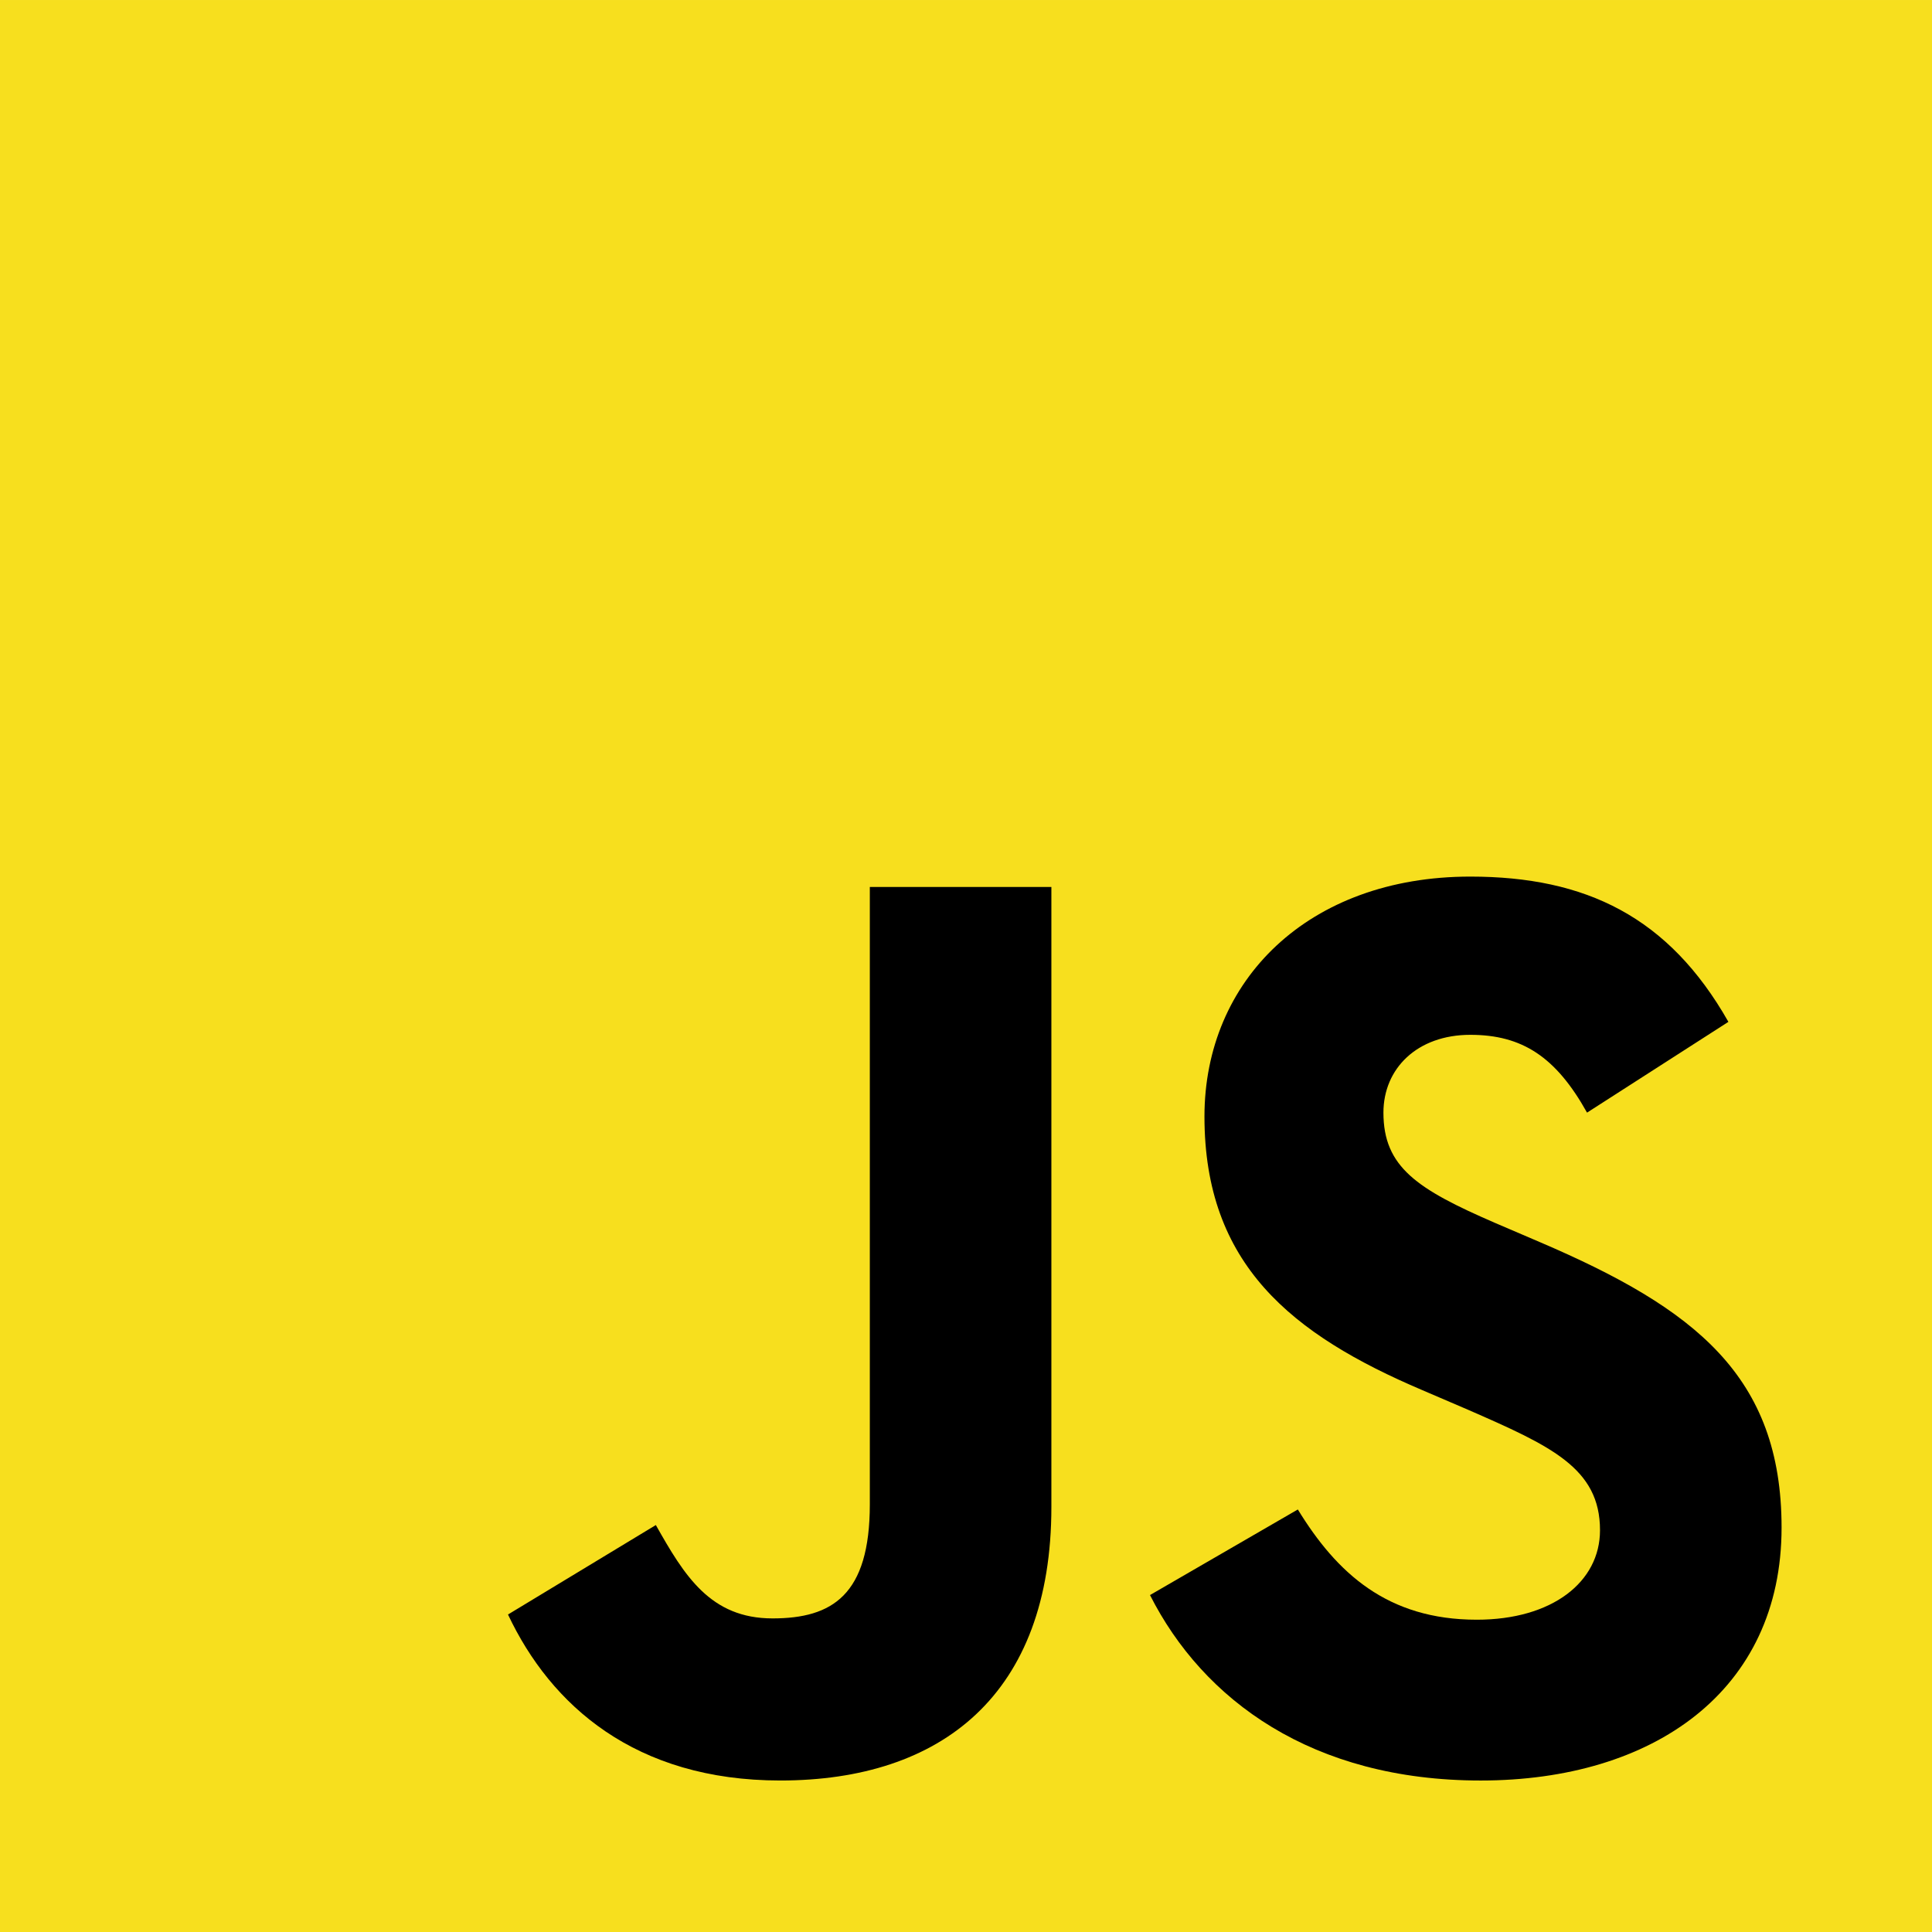
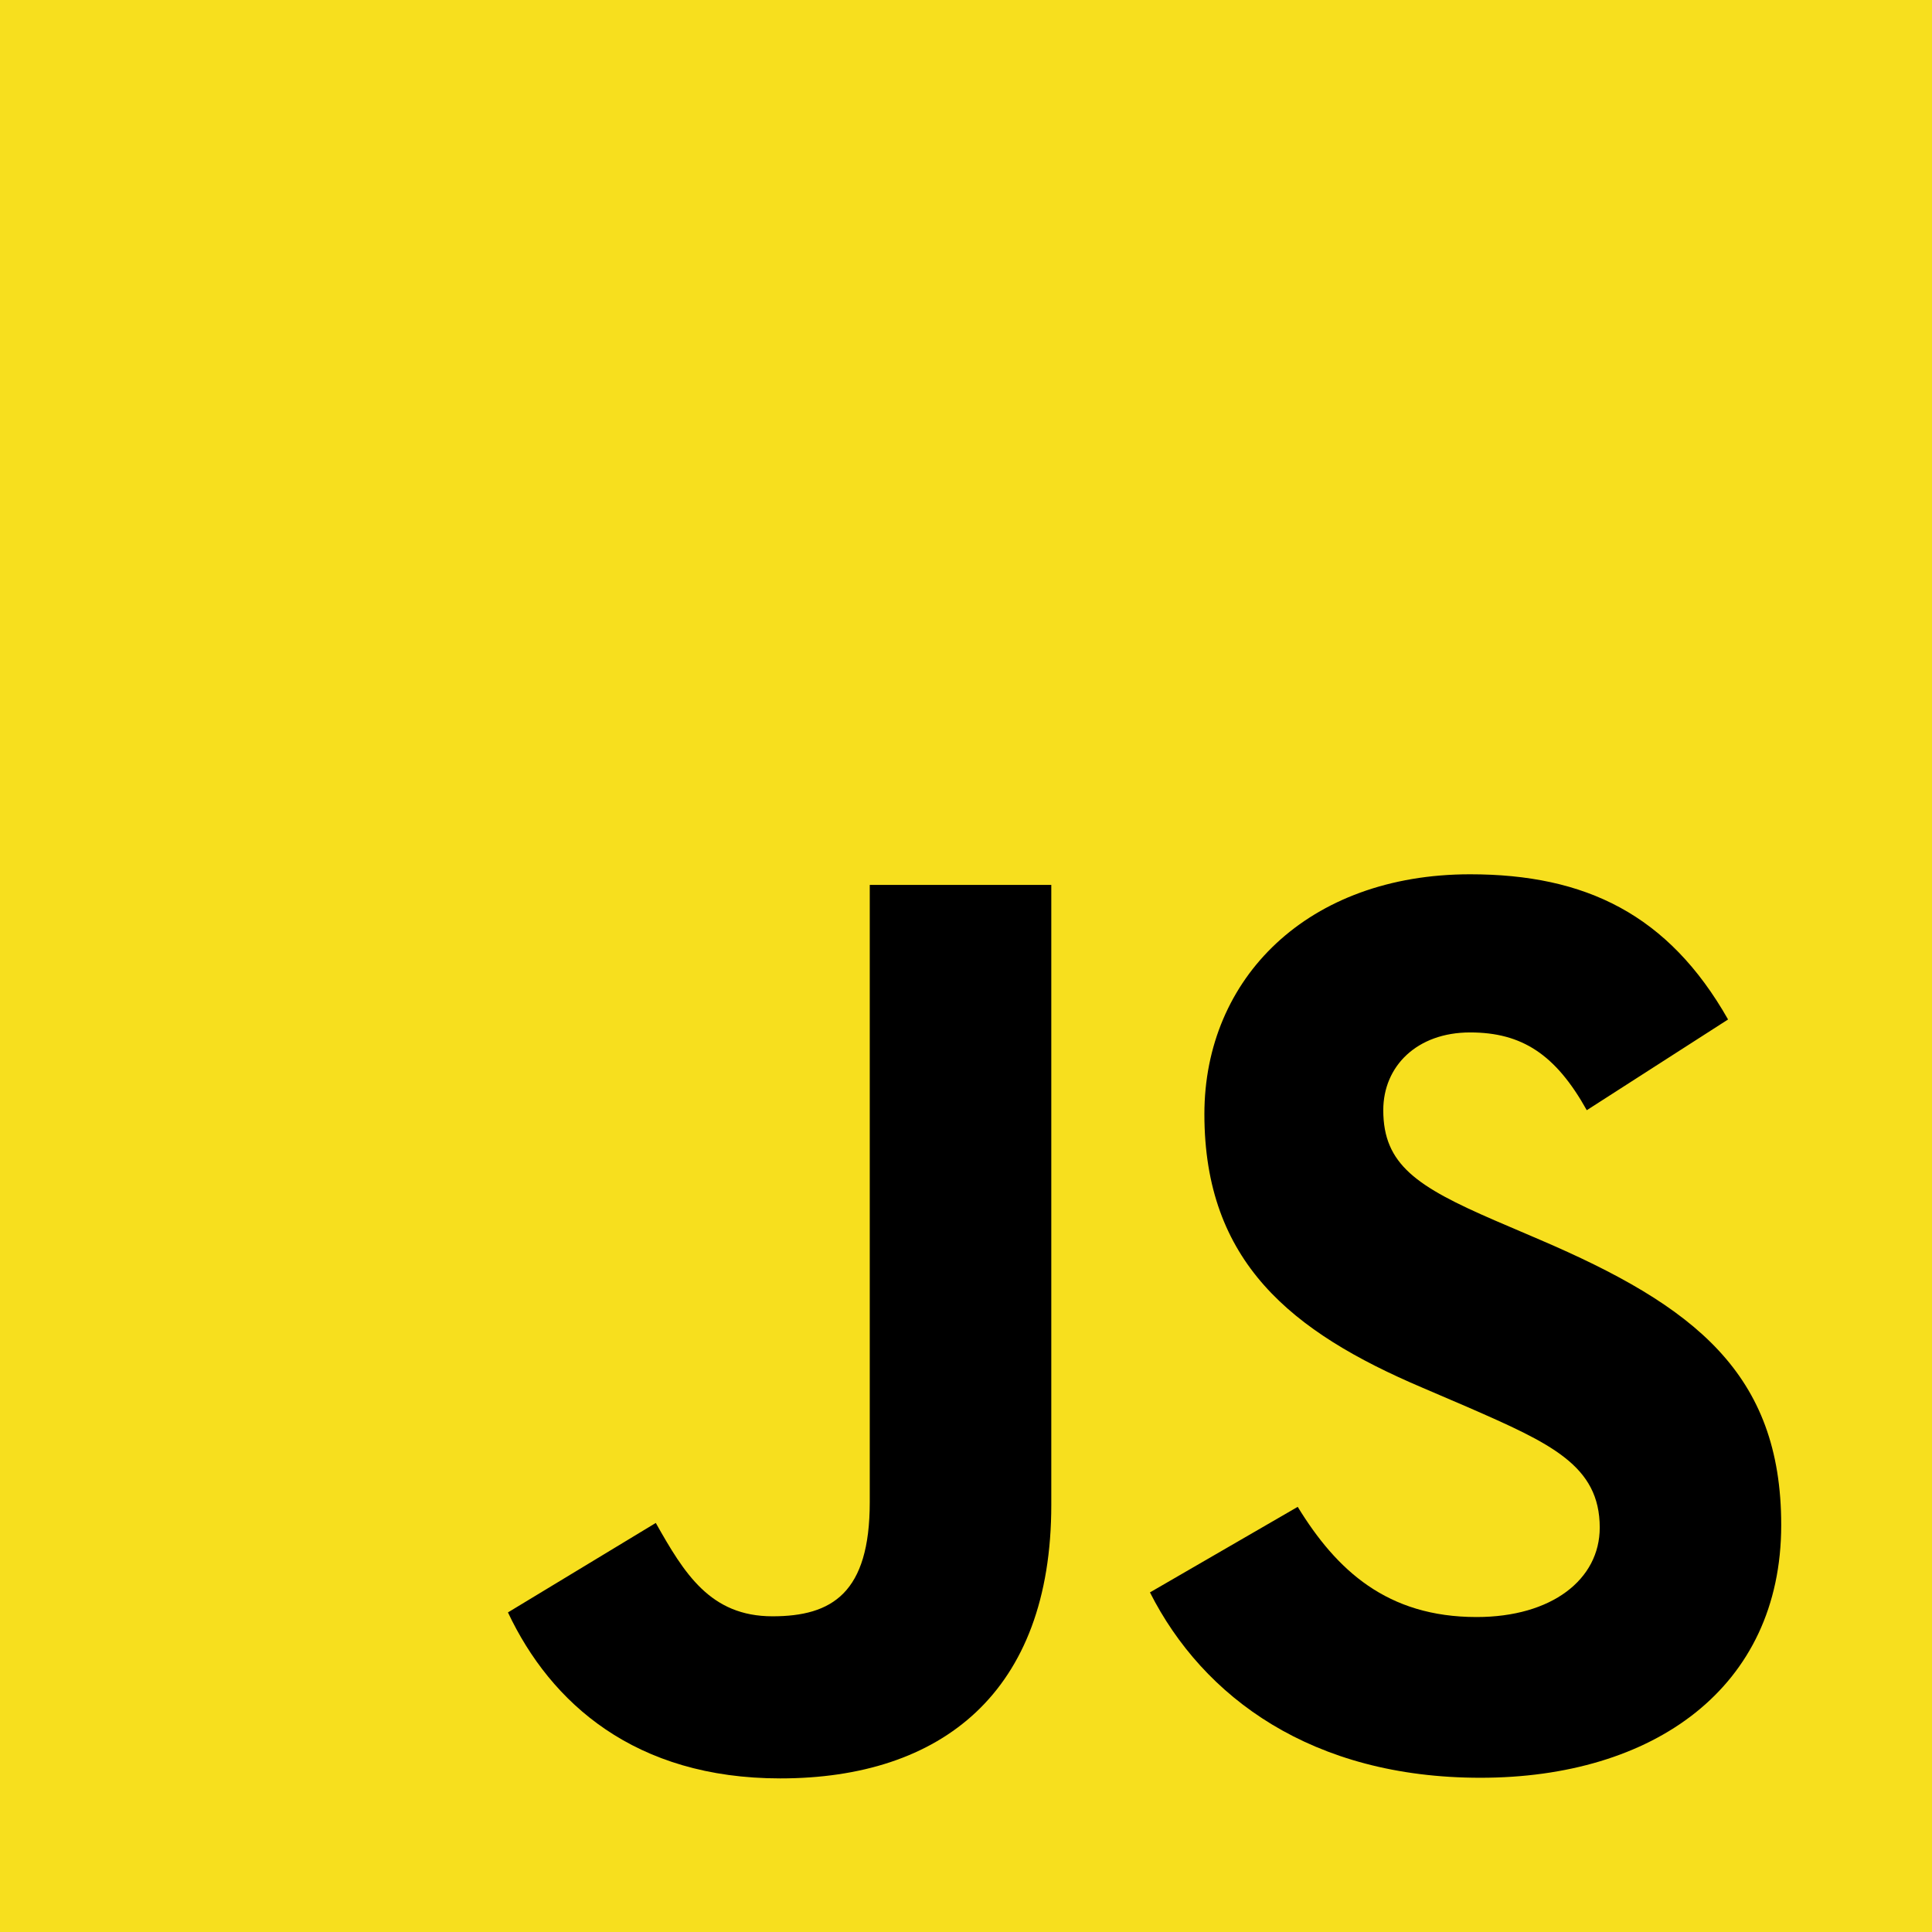
<svg xmlns="http://www.w3.org/2000/svg" id="js" viewBox="0 0 630 630" height="100%" width="100%" version="1.1" xml:space="preserve">
-   <g transform="matrix(1.25,0,0,-1.25,0,630.6275)">
-     <g id="logo" transform="scale(0.1,0.1)" d="M0,5045,0,0h5046.7v5045h-5046.7z" fill-rule="nonzero">
-       <path id="background" fill="#f7df1e" d="m0,0,5046.7,0,0,5045h-5046.7v-5045z" />
-       <path id="j" fill="#000" d="m1325.2,833.23,385.7,233.42c74.41-131.93,142.1-243.55,304.46-243.55,155.63,0,253.75,60.878,253.75,297.68v1610.4h473.63v-1617.1c0-490.56-287.55-713.85-707.08-713.85-378.89,0-598.82,196.23-710.46,433.04" />
-       <path id="s" fill="#000" d="m3000,883.98,385.65,223.29c101.52-165.79,233.46-287.58,466.89-287.58,196.25,0,321.39,98.118,321.39,233.45,0,162.39-128.55,219.91-345.08,314.61l-118.38,50.78c-341.72,145.45-568.4,328.14-568.4,713.82,0,355.23,270.65,625.9,693.56,625.9,301.1,0,517.62-104.89,673.23-378.93l-368.77-236.81c-81.2,145.46-169.14,202.97-304.46,202.97-138.71,0-226.68-87.96-226.68-202.97,0-142.1,87.97-199.62,290.94-287.59l118.4-50.74c402.6-172.55,629.28-348.46,629.28-744.27,0-426.3-334.93-659.72-784.88-659.72-439.81,0-724,209.74-862.69,483.79" />
-     </g>
+   <g id="logo">
+     <rect fill="#f7df1e" id="background" width="630" height="630" x="0" y="0" />
+     <path fill="#000000" id="j" d="M 165.638,525.788 213.846,496.613 C 223.146,513.103 231.607,527.054 251.9,527.054 271.352,527.054 283.616,519.445 283.616,489.848 L 283.616,288.565 342.814,288.565 342.814,490.69 C 342.814,552.005 306.874,579.913 254.437,579.913 207.08,579.913 179.591,555.386 165.638,525.788" />
+     <path fill="#000000" id="s" d="M 374.986,519.261 423.168,491.364 C 435.852,512.077 452.336,527.293 481.5,527.293 506.019,527.293 521.654,515.035 521.654,498.127 521.654,477.838 505.593,470.652 478.541,458.82 L 463.75,452.476 C 421.057,434.303 392.736,411.479 392.736,363.292 392.736,318.911 426.55,285.094 479.388,285.094 517.006,285.094 544.058,298.198 563.5,332.436 L 517.426,362.023 C 507.281,343.85 496.294,336.664 479.388,336.664 462.057,336.664 451.067,347.654 451.067,362.023 451.067,379.777 462.057,386.963 487.416,397.954 L 502.209,404.293 C 552.509,425.851 580.83,447.829 580.83,497.281 580.83,550.542 538.984,579.705 482.768,579.705 427.819,579.705 392.313,553.501 374.986,519.261" />
  </g>
</svg>
